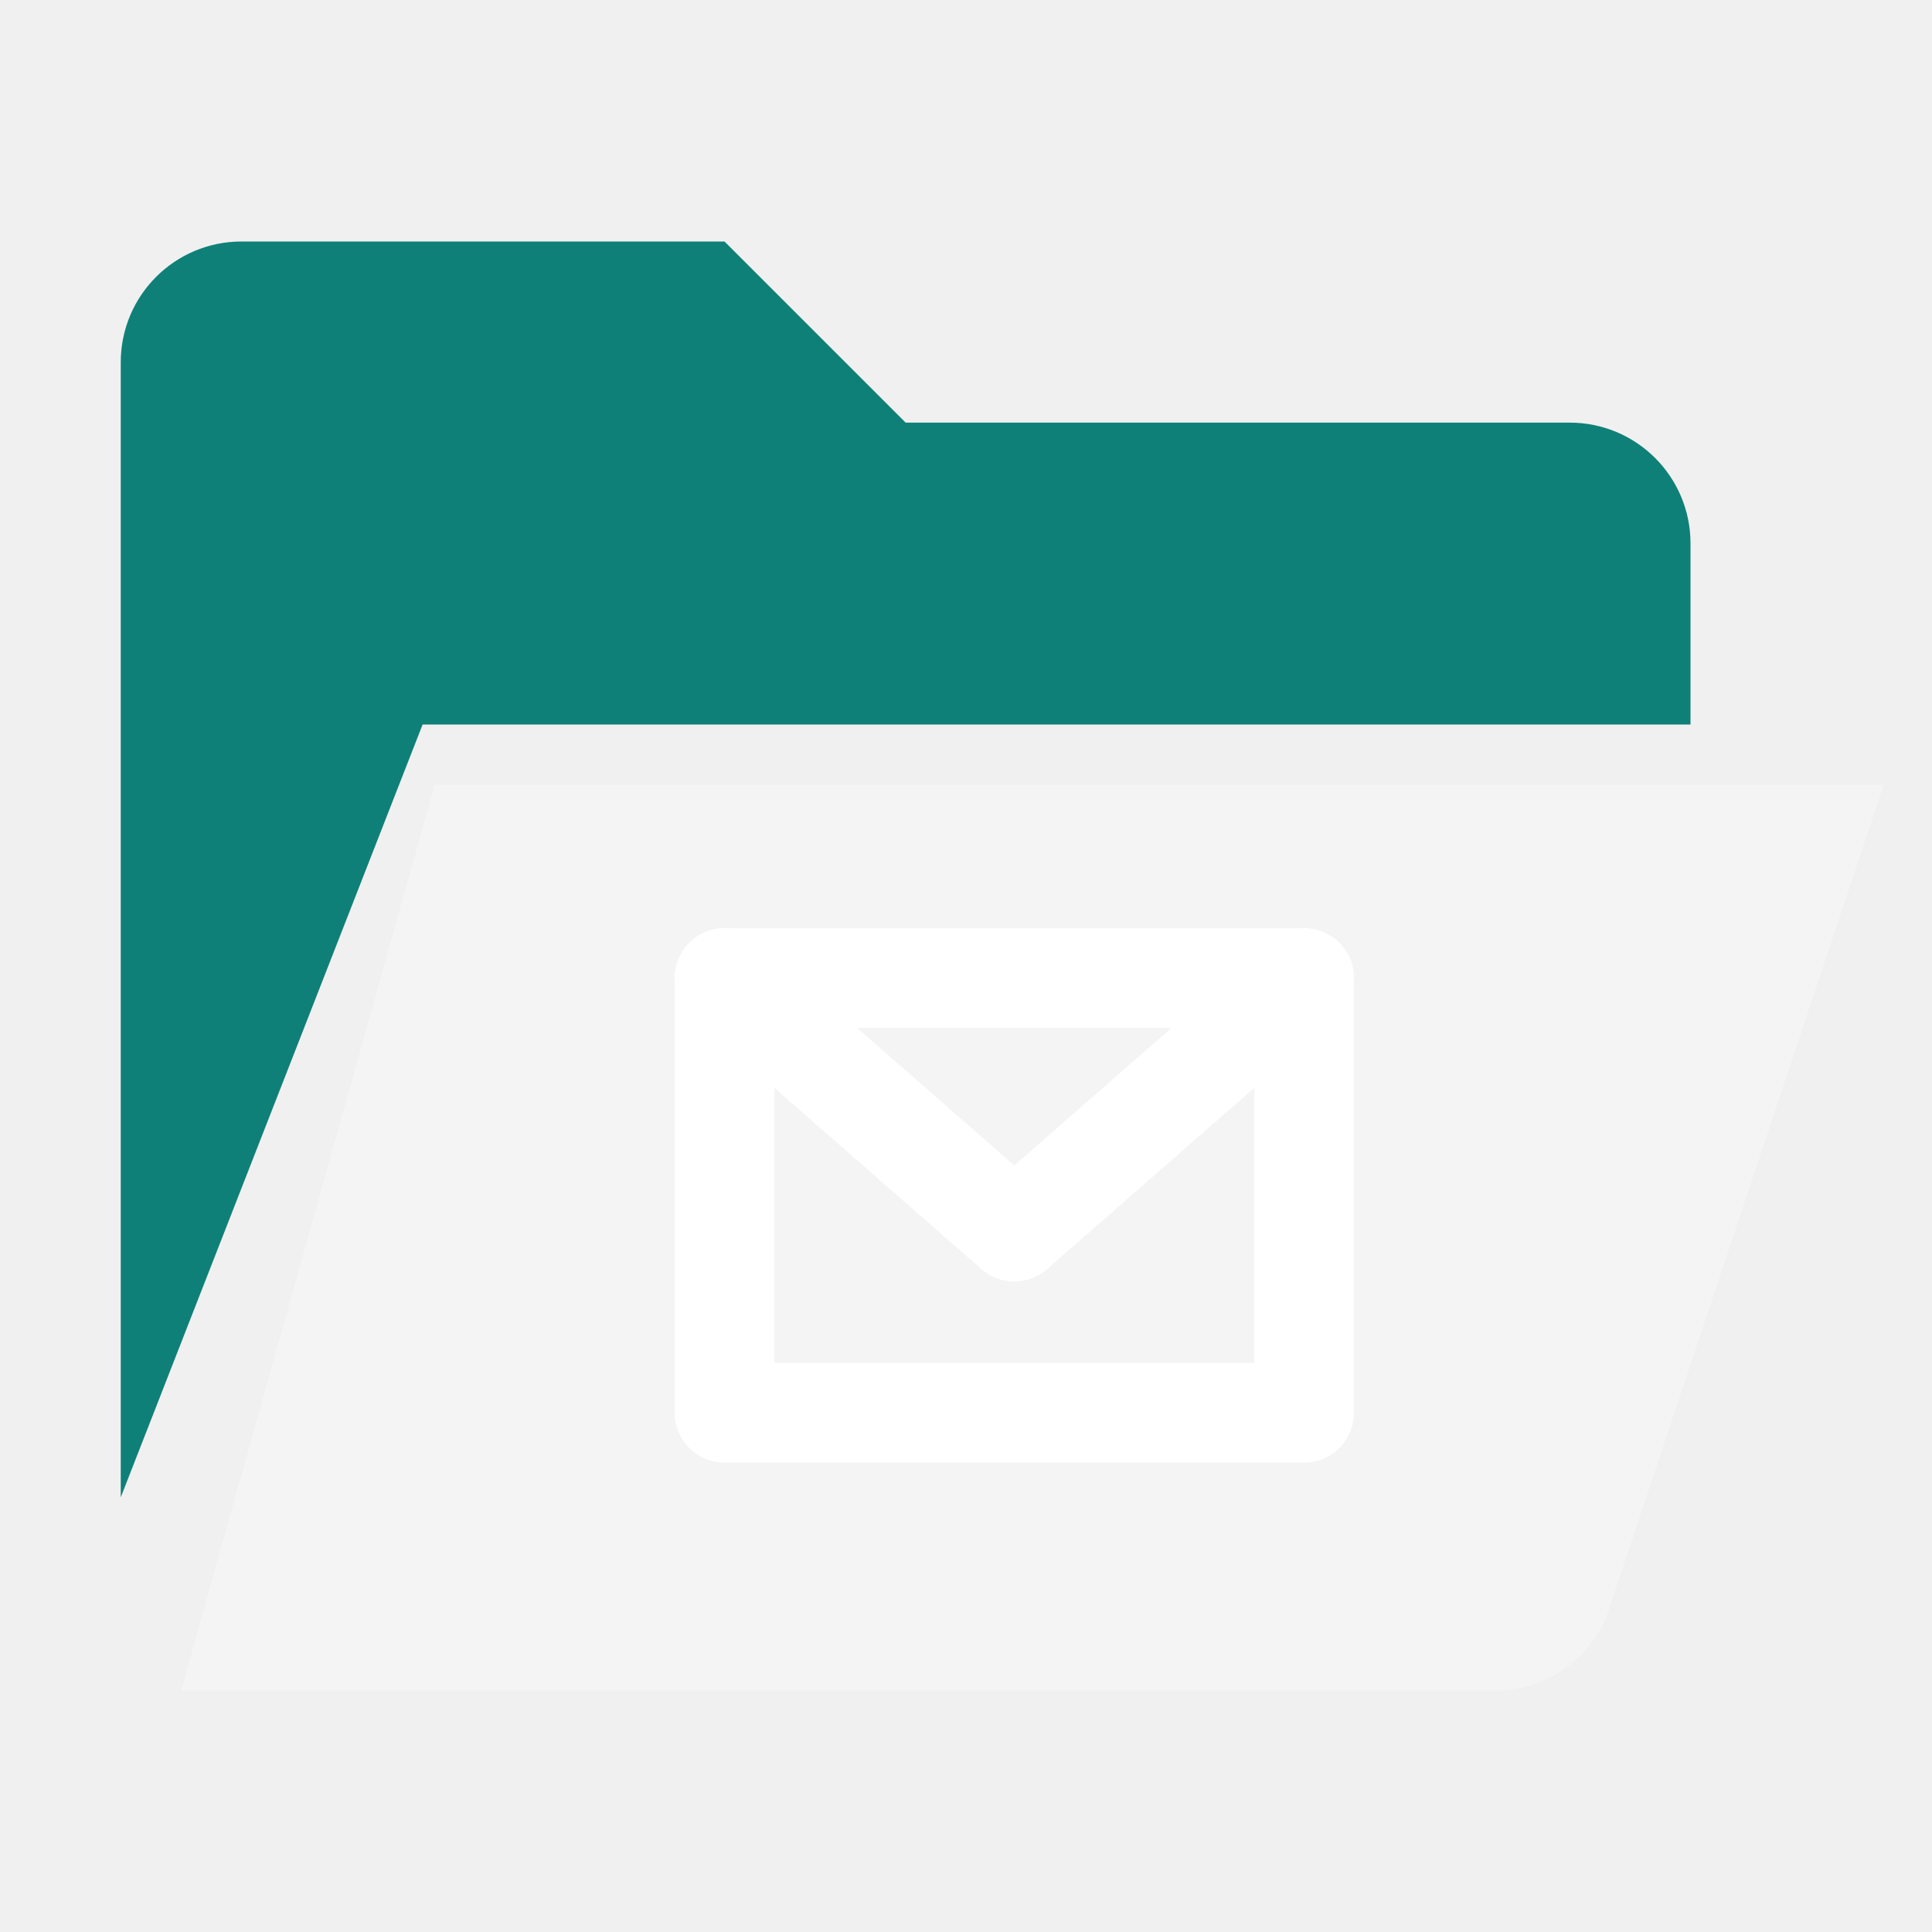
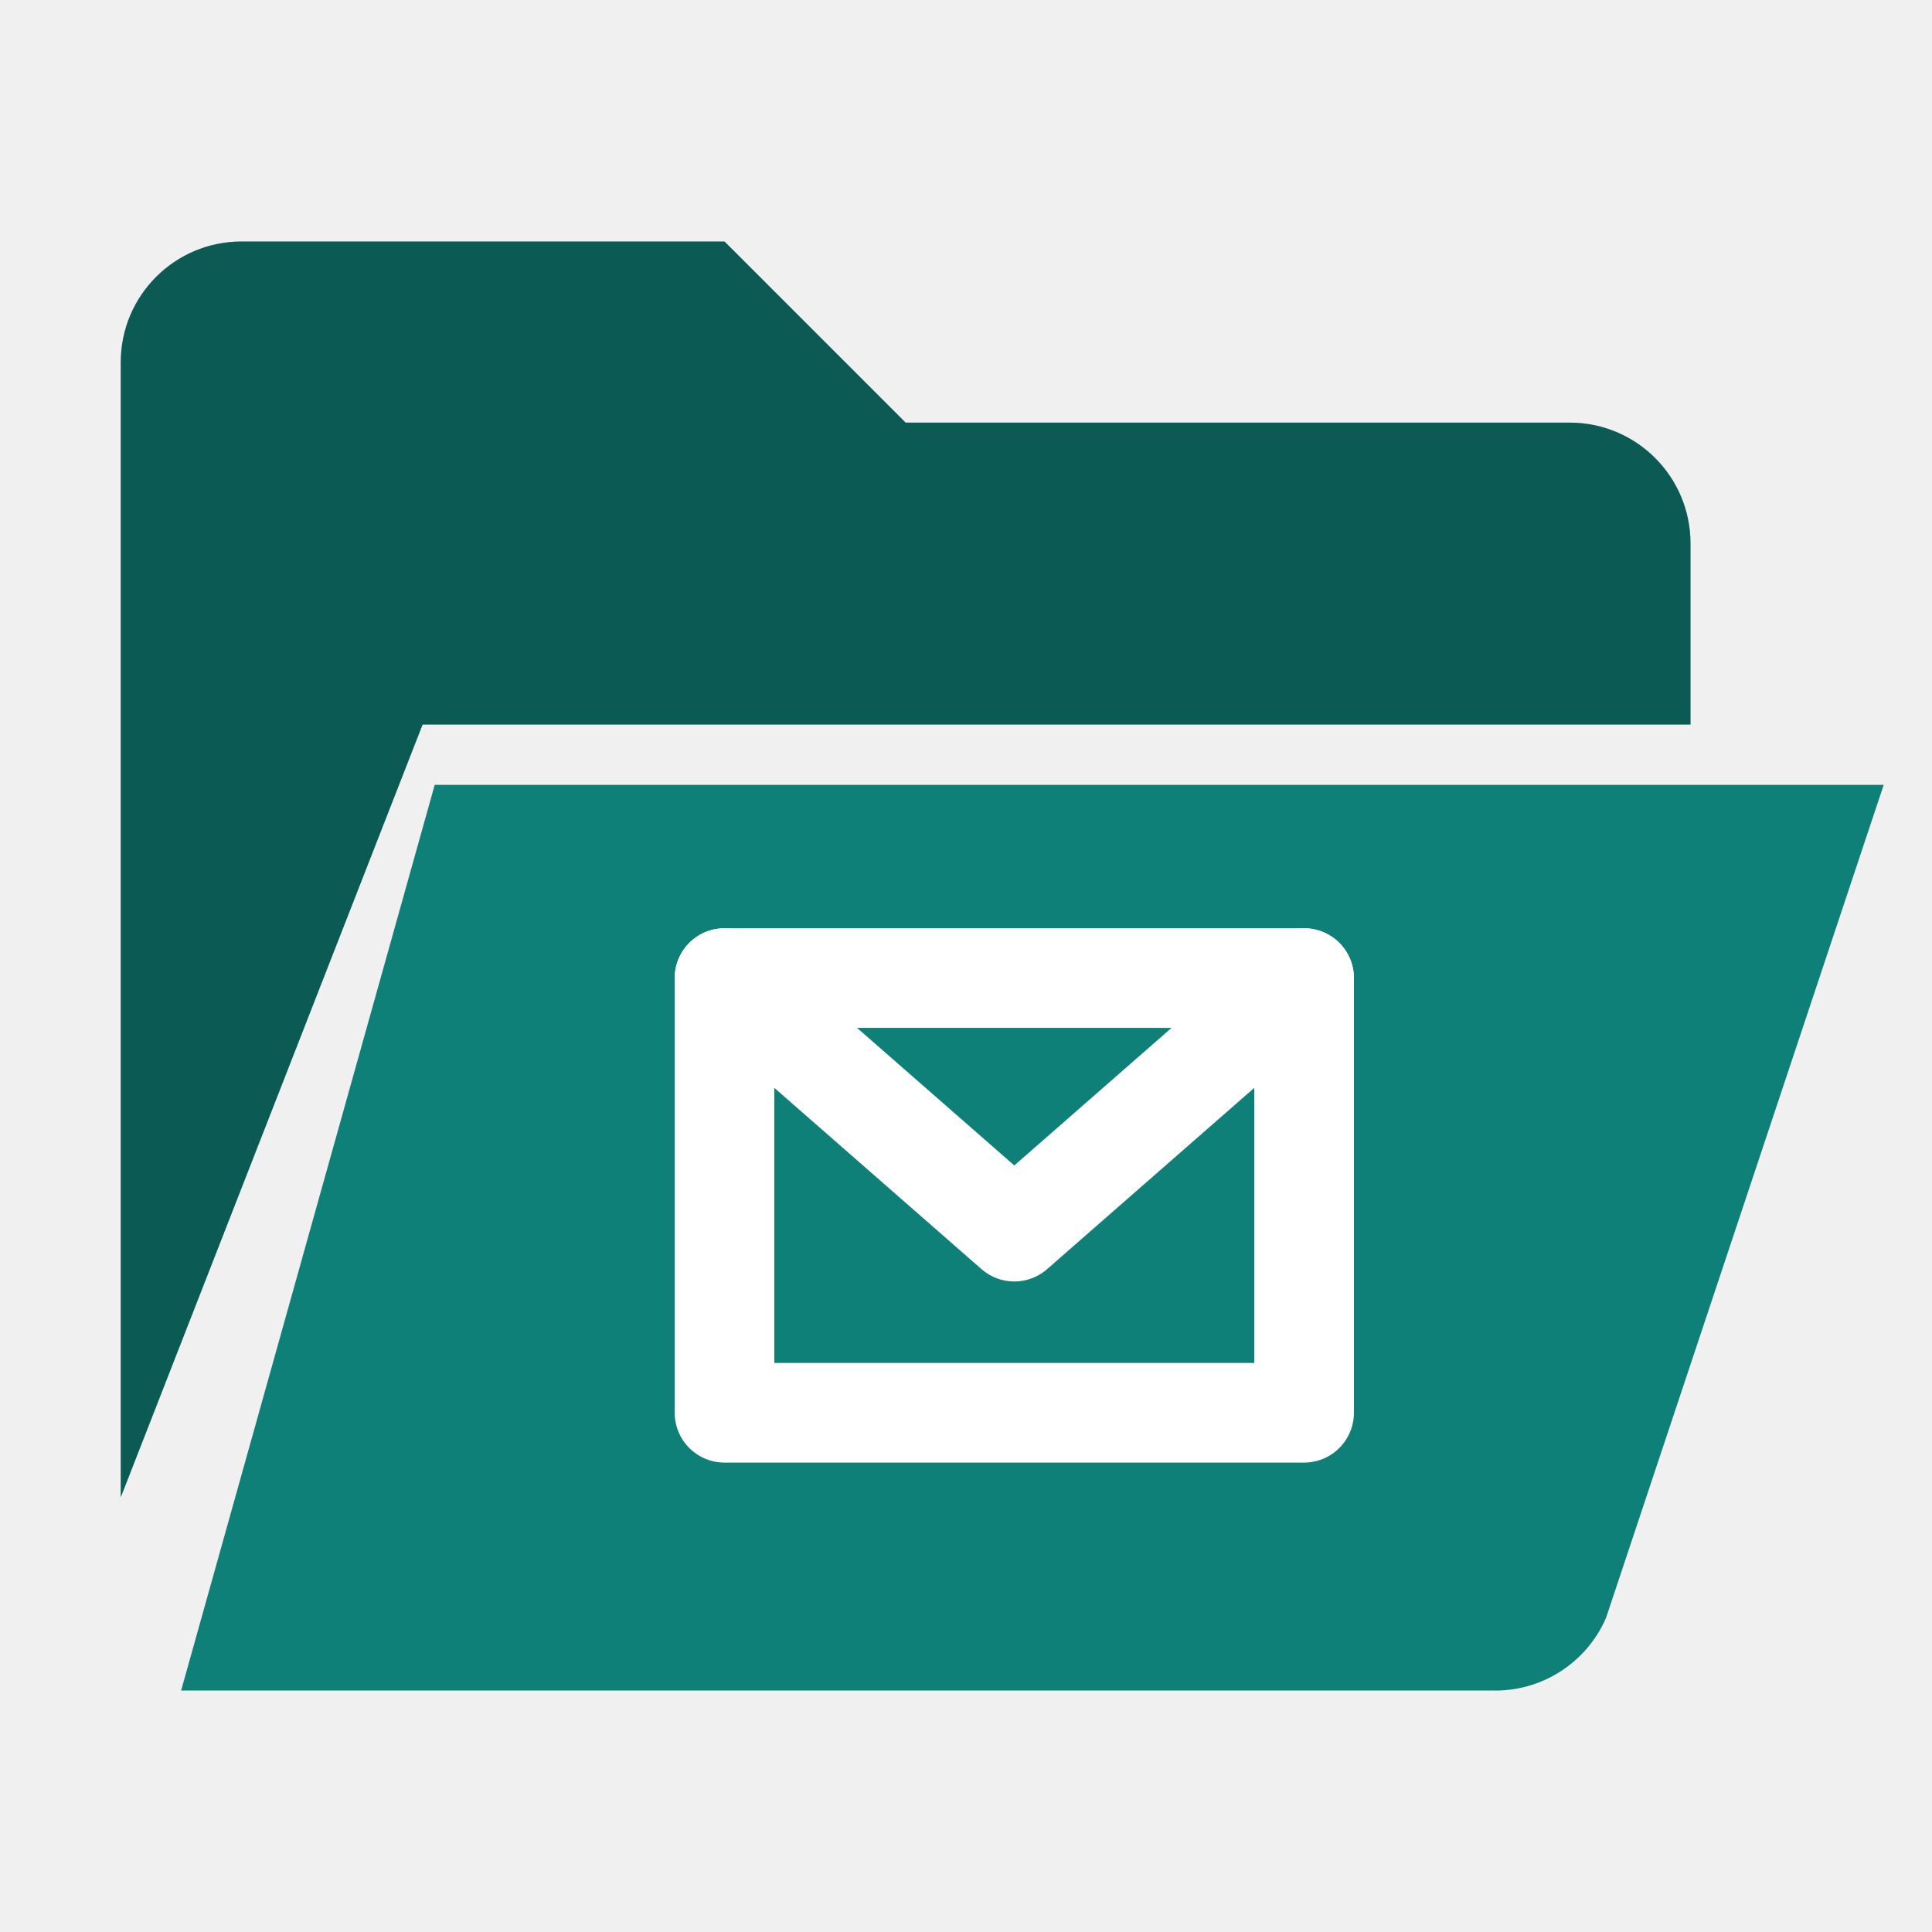
<svg xmlns="http://www.w3.org/2000/svg" viewBox="0 0 16 16">
  <path fill="#0f8078" d="M2 2h4l1.5 1.5H13a1 1 0 0 1 1 1V6H3.5L1 12.4V3a1 1 0 0 1 1-1z" />
-   <path fill="#fff" fill-opacity=".3" d="M3.6 6.5H15.6L13.3 13.4a1 1 0 0 1-.95.6H1.5z" />
+   <path fill="#000" fill-opacity=".3" d="M2 2h4l1.5 1.5H13a1 1 0 0 1 1 1V6H3.5L1 12.4V3a1 1 0 0 1 1-1z" />
+   <path fill="#0f8078" d="M3.6 6.5H15.6L13.3 13.4a1 1 0 0 1-.95.6H1.5z" />
  <g transform="translate(5.4 6.9) scale(.75)">
    <g fill="none" stroke="#ffffff" stroke-width="1.1" stroke-linecap="round" stroke-linejoin="round">
      <path d="M.8 1.6H7.2V6.4H.8z" />
      <path d="M.8 1.6L4 4.4 7.2 1.6" />
    </g>
  </g>
</svg>
